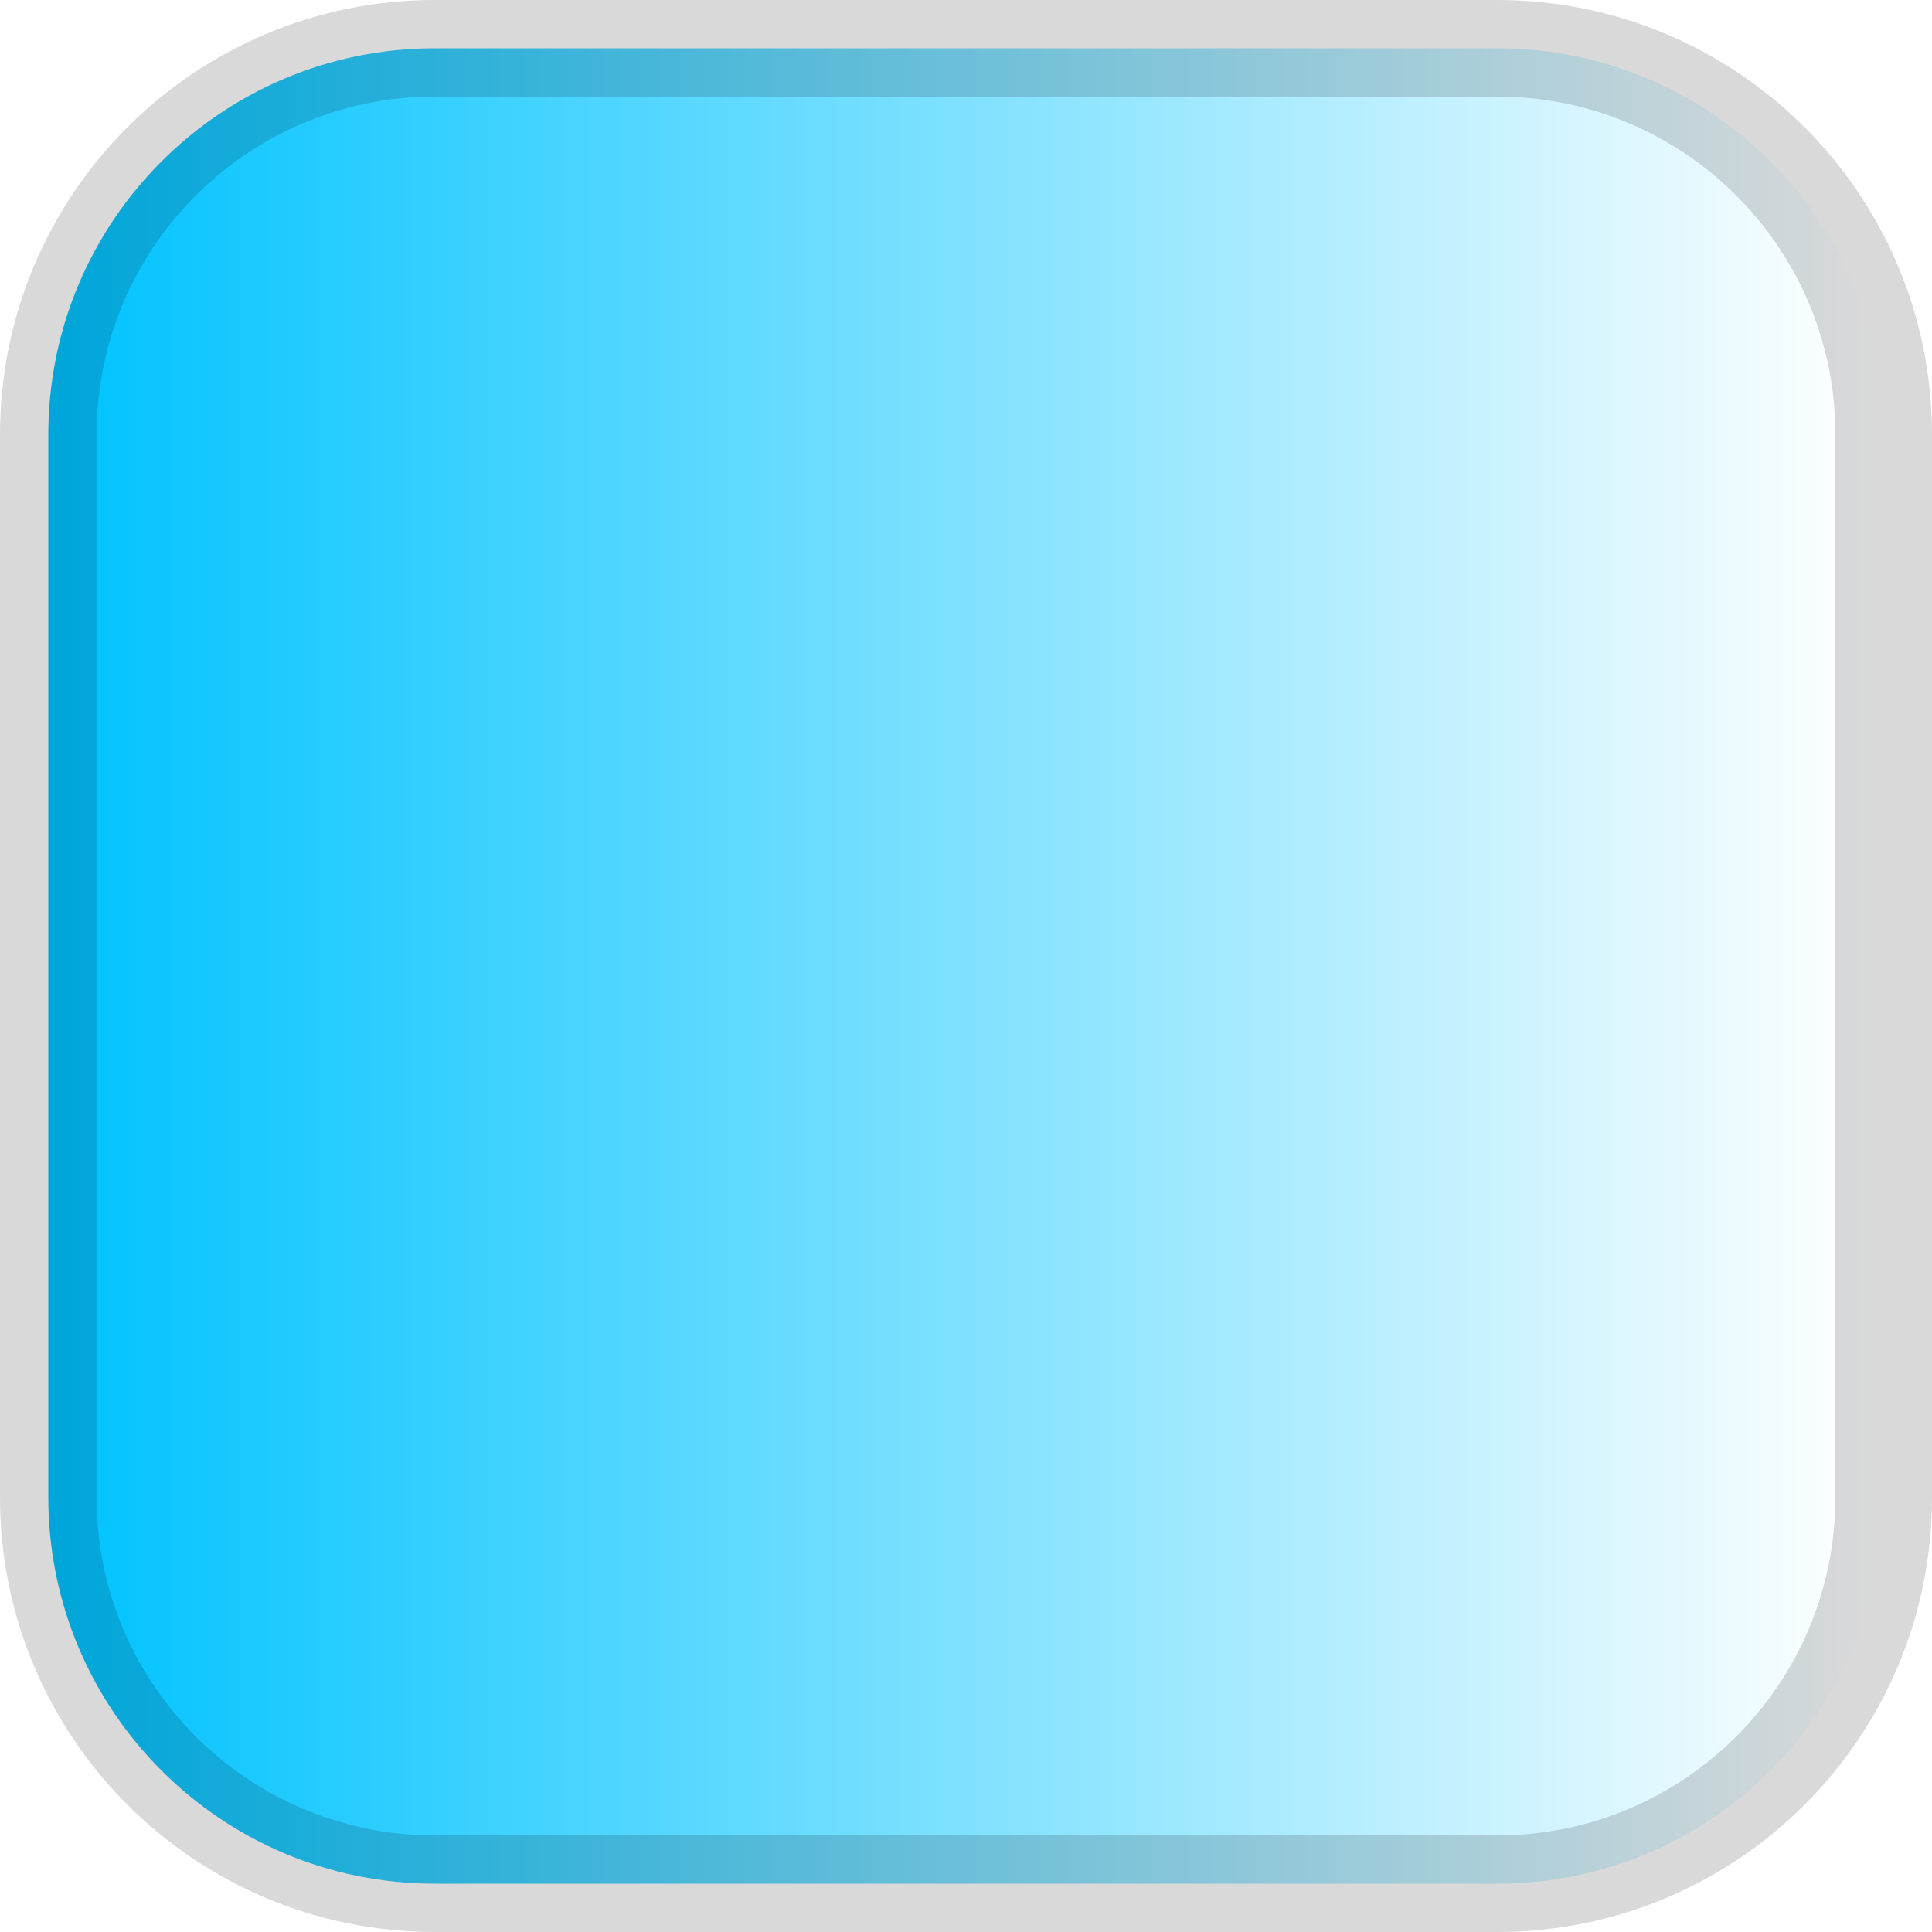
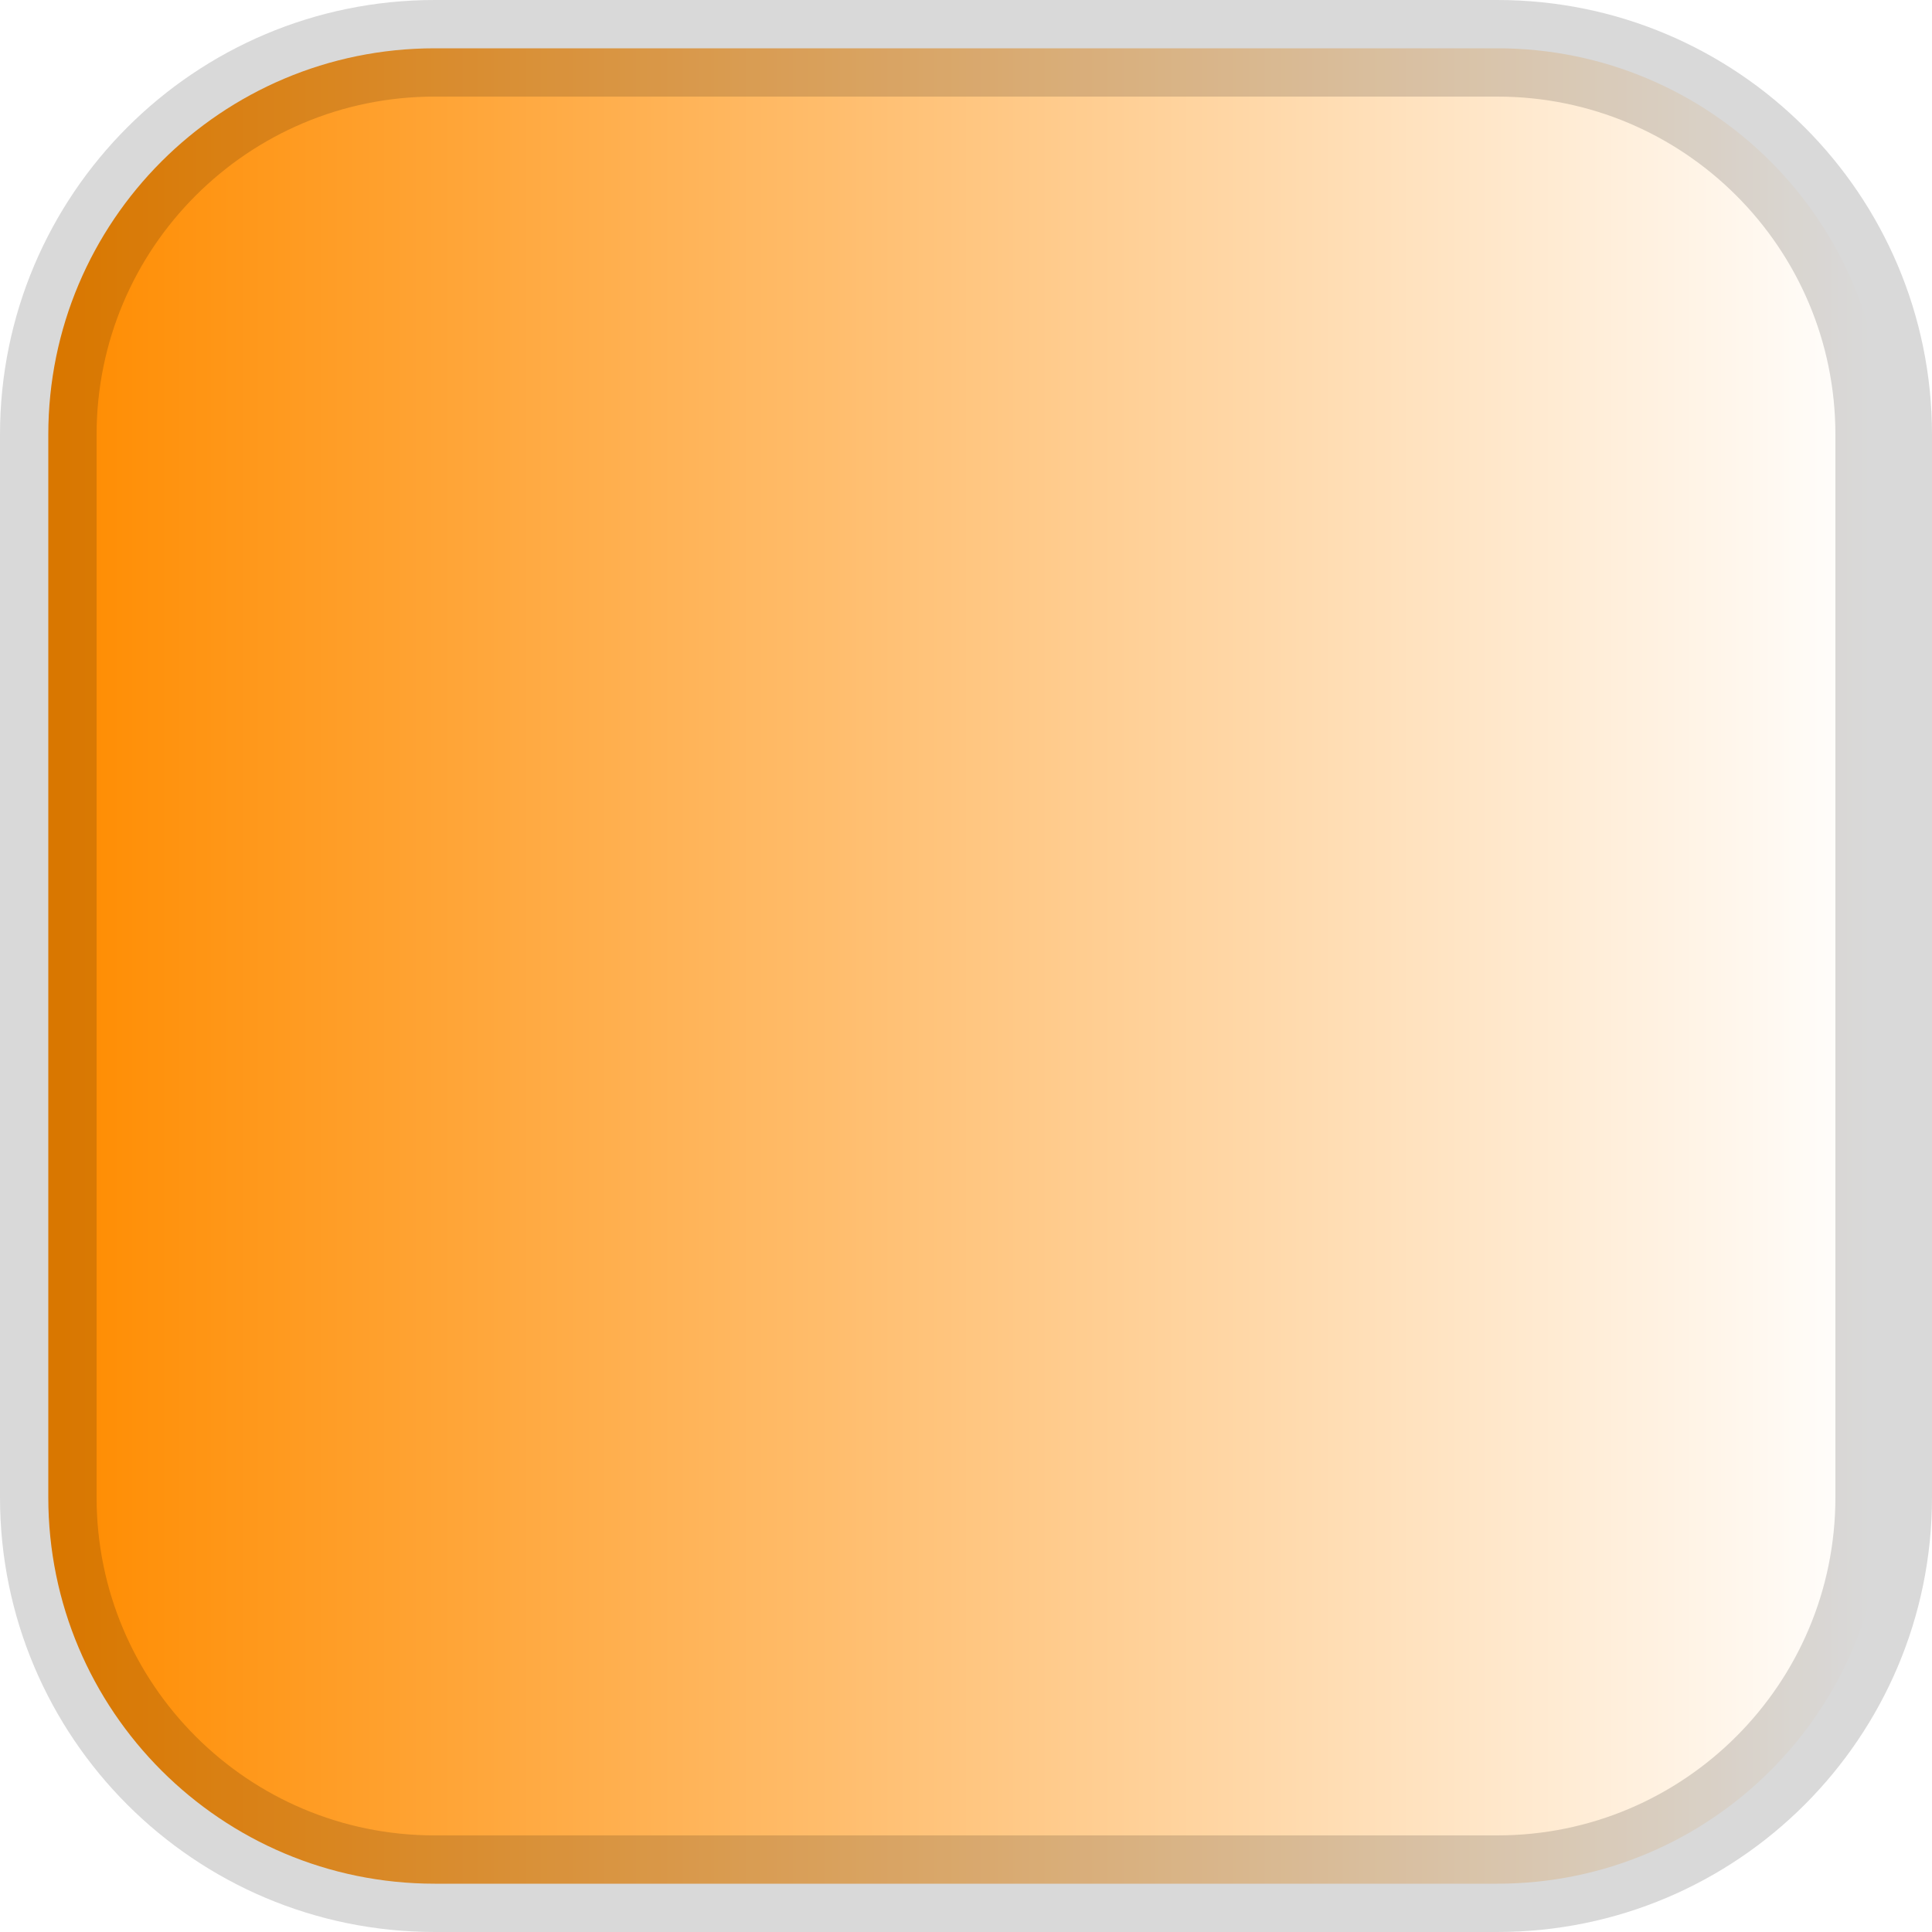
<svg xmlns="http://www.w3.org/2000/svg" width="20px" height="20px" viewBox="0 0 20 20" version="1.1">
  <defs>
    <linearGradient x1="100%" y1="50%" x2="0%" y2="50%" id="linearGradient-1">
      <stop stop-color="#FFFFFF" offset="0%" />
-       <stop stop-color="#00c3ff" offset="100%" />
+       <stop stop-color="#ff8c00" offset="100%" />
    </linearGradient>
  </defs>
  <g id="fill-horz-gradient-enabled" stroke="none" stroke-width="1" fill="none" fill-rule="evenodd" stroke-opacity="0.15">
    <rect id="Horizontal" stroke="#000000" fill="url(#linearGradient-1)" x="0.5" y="0.5" width="19" height="19" rx="4" />
  </g>
</svg>
